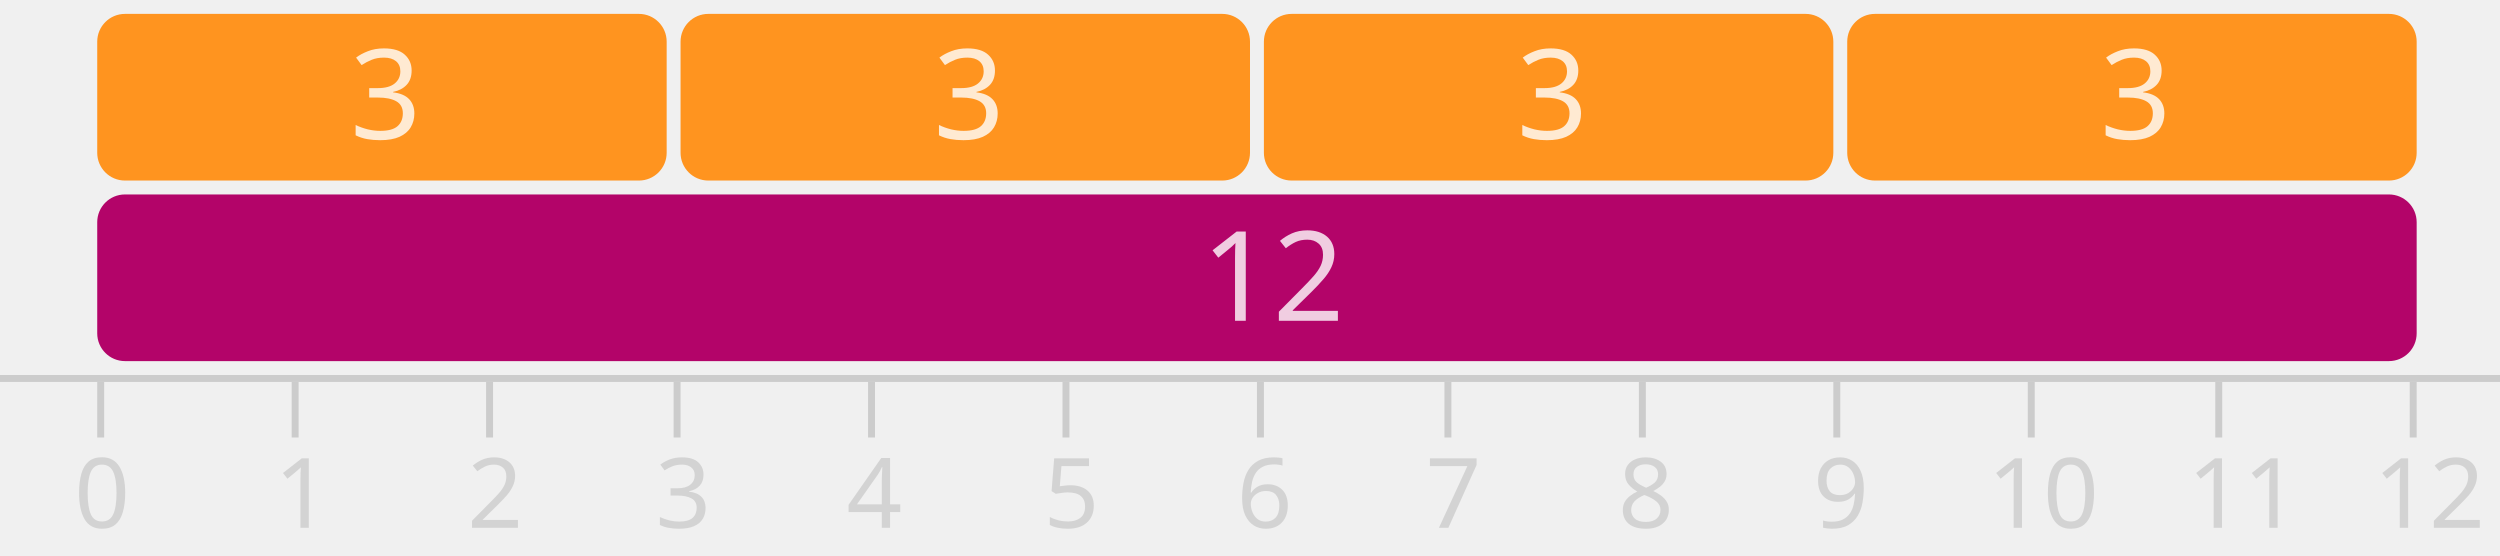
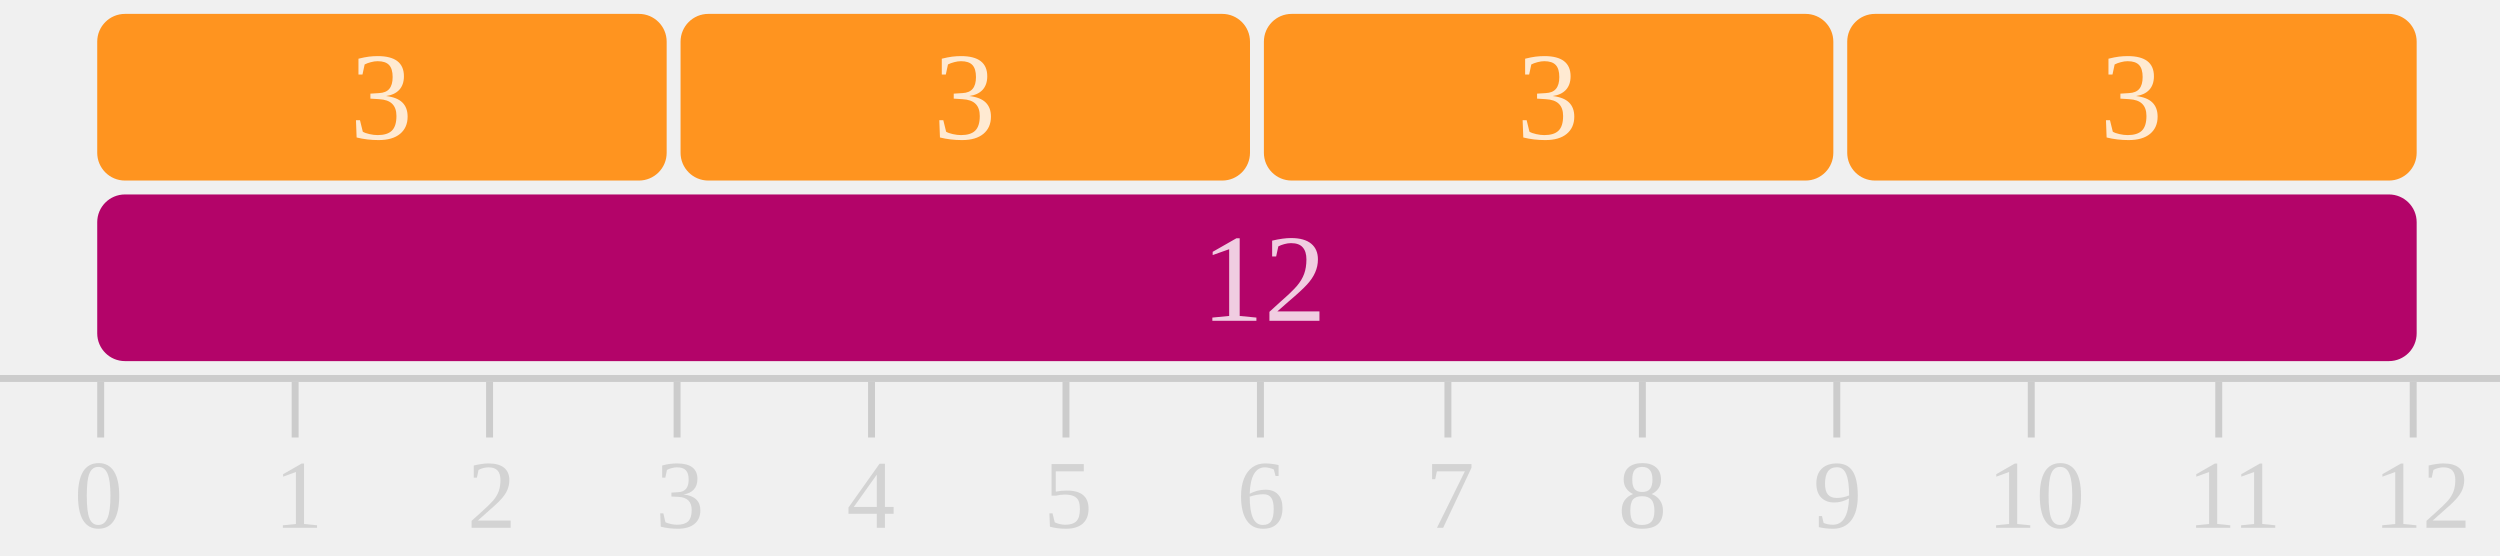
<svg xmlns="http://www.w3.org/2000/svg" viewBox="0 0 360 80">
-   <line y1="54.5" x2="360" y2="54.5" fill="none" stroke="#ccc" stroke-miterlimit="10" />
-   <line x1="14.5" y1="55" x2="14.5" y2="63" fill="none" stroke="#ccc" stroke-miterlimit="10" />
-   <line x1="42.5" y1="55" x2="42.5" y2="63" fill="none" stroke="#ccc" stroke-miterlimit="10" />
-   <line x1="70.5" y1="55" x2="70.5" y2="63" fill="none" stroke="#ccc" stroke-miterlimit="10" />
-   <line x1="97.5" y1="55" x2="97.5" y2="63" fill="none" stroke="#ccc" stroke-miterlimit="10" />
-   <line x1="125.5" y1="55" x2="125.5" y2="63" fill="none" stroke="#ccc" stroke-miterlimit="10" />
-   <line x1="153.5" y1="55" x2="153.5" y2="63" fill="none" stroke="#ccc" stroke-miterlimit="10" />
-   <line x1="181.5" y1="55" x2="181.5" y2="63" fill="none" stroke="#ccc" stroke-miterlimit="10" />
-   <line x1="208.5" y1="55" x2="208.5" y2="63" fill="none" stroke="#ccc" stroke-miterlimit="10" />
-   <line x1="236.5" y1="55" x2="236.5" y2="63" fill="none" stroke="#ccc" stroke-miterlimit="10" />
-   <line x1="264.5" y1="55" x2="264.5" y2="63" fill="none" stroke="#ccc" stroke-miterlimit="10" />
-   <line x1="292.5" y1="55" x2="292.5" y2="63" fill="none" stroke="#ccc" stroke-miterlimit="10" />
-   <line x1="319.5" y1="55" x2="319.5" y2="63" fill="none" stroke="#ccc" stroke-miterlimit="10" />
-   <line x1="347.5" y1="55" x2="347.5" y2="63" fill="none" stroke="#ccc" stroke-miterlimit="10" />
+   <line y1="54.5" x2="360" y2="54.5" stroke="#ccc" />
+   <line x1="14.5" y1="55" x2="14.5" y2="63" stroke="#ccc" />
+   <line x1="42.5" y1="55" x2="42.5" y2="63" stroke="#ccc" />
+   <line x1="70.5" y1="55" x2="70.5" y2="63" stroke="#ccc" />
+   <line x1="97.5" y1="55" x2="97.5" y2="63" stroke="#ccc" />
+   <line x1="125.5" y1="55" x2="125.5" y2="63" stroke="#ccc" />
+   <line x1="153.5" y1="55" x2="153.5" y2="63" stroke="#ccc" />
+   <line x1="181.5" y1="55" x2="181.5" y2="63" stroke="#ccc" />
+   <line x1="208.5" y1="55" x2="208.5" y2="63" stroke="#ccc" />
+   <line x1="236.5" y1="55" x2="236.5" y2="63" stroke="#ccc" />
+   <line x1="264.5" y1="55" x2="264.5" y2="63" stroke="#ccc" />
+   <line x1="292.5" y1="55" x2="292.5" y2="63" stroke="#ccc" />
+   <line x1="319.5" y1="55" x2="319.5" y2="63" stroke="#ccc" />
+   <line x1="347.5" y1="55" x2="347.5" y2="63" stroke="#ccc" />
  <rect x="14" y="28" width="334" height="24" rx="4" ry="4" fill="#b30469" />
  <rect x="98" y="2" width="82" height="24" rx="4" ry="4" fill="#ff941f" />
  <rect x="182" y="2" width="82" height="24" rx="4" ry="4" fill="#ff941f" />
  <rect x="266" y="2" width="82" height="24" rx="4" ry="4" fill="#ff941f" />
-   <text transform="translate(10.7 76)" opacity="0.8" font-size="14" fill="#ccc" font-family="Whitney">0</text>
-   <text transform="translate(39.5 76)" opacity="0.8" font-size="14" fill="#ccc" font-family="Whitney">1</text>
-   <text transform="translate(67.3 76)" opacity="0.8" font-size="14" fill="#ccc" font-family="Whitney">2</text>
-   <text transform="translate(94.4 76)" opacity="0.8" font-size="14" fill="#ccc" font-family="Whitney">3</text>
-   <text transform="translate(121.9 76)" opacity="0.8" font-size="14" fill="#ccc" font-family="Whitney">4</text>
-   <text transform="translate(150.3 76)" opacity="0.8" font-size="14" fill="#ccc" font-family="Whitney">5</text>
-   <text transform="translate(178.1 76)" opacity="0.8" font-size="14" fill="#ccc" font-family="Whitney">6</text>
-   <text transform="translate(205.3 76)" opacity="0.8" font-size="14" fill="#ccc" font-family="Whitney">7</text>
-   <text transform="translate(233 76)" opacity="0.8" font-size="14" fill="#ccc" font-family="Whitney">8</text>
-   <text transform="translate(261.1 76)" opacity="0.8" font-size="14" fill="#ccc" font-family="Whitney">9</text>
-   <text transform="translate(286.2 76)" opacity="0.8" font-size="14" fill="#ccc" font-family="Whitney">10</text>
-   <text transform="translate(315 76)" opacity="0.8" font-size="14" fill="#ccc" font-family="Whitney">11</text>
-   <text transform="translate(341.8 76)" opacity="0.8" font-size="14" fill="#ccc" font-family="Whitney">12</text>
-   <text transform="translate(134.4 20)" opacity="0.8" font-size="18" fill="#fff" font-family="Whitney">3</text>
+   <text transform="translate(10.7 76)" opacity="0.8" font-size="14" fill="#ccc">0</text>
+   <text transform="translate(39.5 76)" opacity="0.8" font-size="14" fill="#ccc">1</text>
+   <text transform="translate(67.3 76)" opacity="0.8" font-size="14" fill="#ccc">2</text>
+   <text transform="translate(94.4 76)" opacity="0.8" font-size="14" fill="#ccc">3</text>
+   <text transform="translate(121.9 76)" opacity="0.8" font-size="14" fill="#ccc">4</text>
+   <text transform="translate(150.3 76)" opacity="0.8" font-size="14" fill="#ccc">5</text>
+   <text transform="translate(178.1 76)" opacity="0.8" font-size="14" fill="#ccc">6</text>
+   <text transform="translate(205.3 76)" opacity="0.8" font-size="14" fill="#ccc">7</text>
+   <text transform="translate(233 76)" opacity="0.8" font-size="14" fill="#ccc">8</text>
+   <text transform="translate(261.1 76)" opacity="0.8" font-size="14" fill="#ccc">9</text>
+   <text transform="translate(286.2 76)" opacity="0.8" font-size="14" fill="#ccc">10</text>
+   <text transform="translate(315 76)" opacity="0.8" font-size="14" fill="#ccc">11</text>
+   <text transform="translate(341.8 76)" opacity="0.8" font-size="14" fill="#ccc">12</text>
+   <text transform="translate(134.4 20)" opacity="0.8" font-size="18" fill="#fff">3</text>
  <rect x="14" y="2" width="82" height="24" rx="4" ry="4" fill="#ff941f" />
-   <text transform="translate(50.4 20)" opacity="0.8" font-size="18" fill="#fff" font-family="Whitney">3</text>
-   <text transform="translate(173 46.2)" opacity="0.8" font-size="18" fill="#fff" font-family="Whitney">12</text>
-   <text transform="translate(218.4 20)" opacity="0.8" font-size="18" fill="#fff" font-family="Whitney">3</text>
-   <text transform="translate(302.4 20)" opacity="0.8" font-size="18" fill="#fff" font-family="Whitney">3</text>
+   <text transform="translate(50.4 20)" opacity="0.8" font-size="18" fill="#fff">3</text>
+   <text transform="translate(173 46.2)" opacity="0.8" font-size="18" fill="#fff">12</text>
+   <text transform="translate(218.4 20)" opacity="0.8" font-size="18" fill="#fff">3</text>
+   <text transform="translate(302.4 20)" opacity="0.8" font-size="18" fill="#fff">3</text>
</svg>
